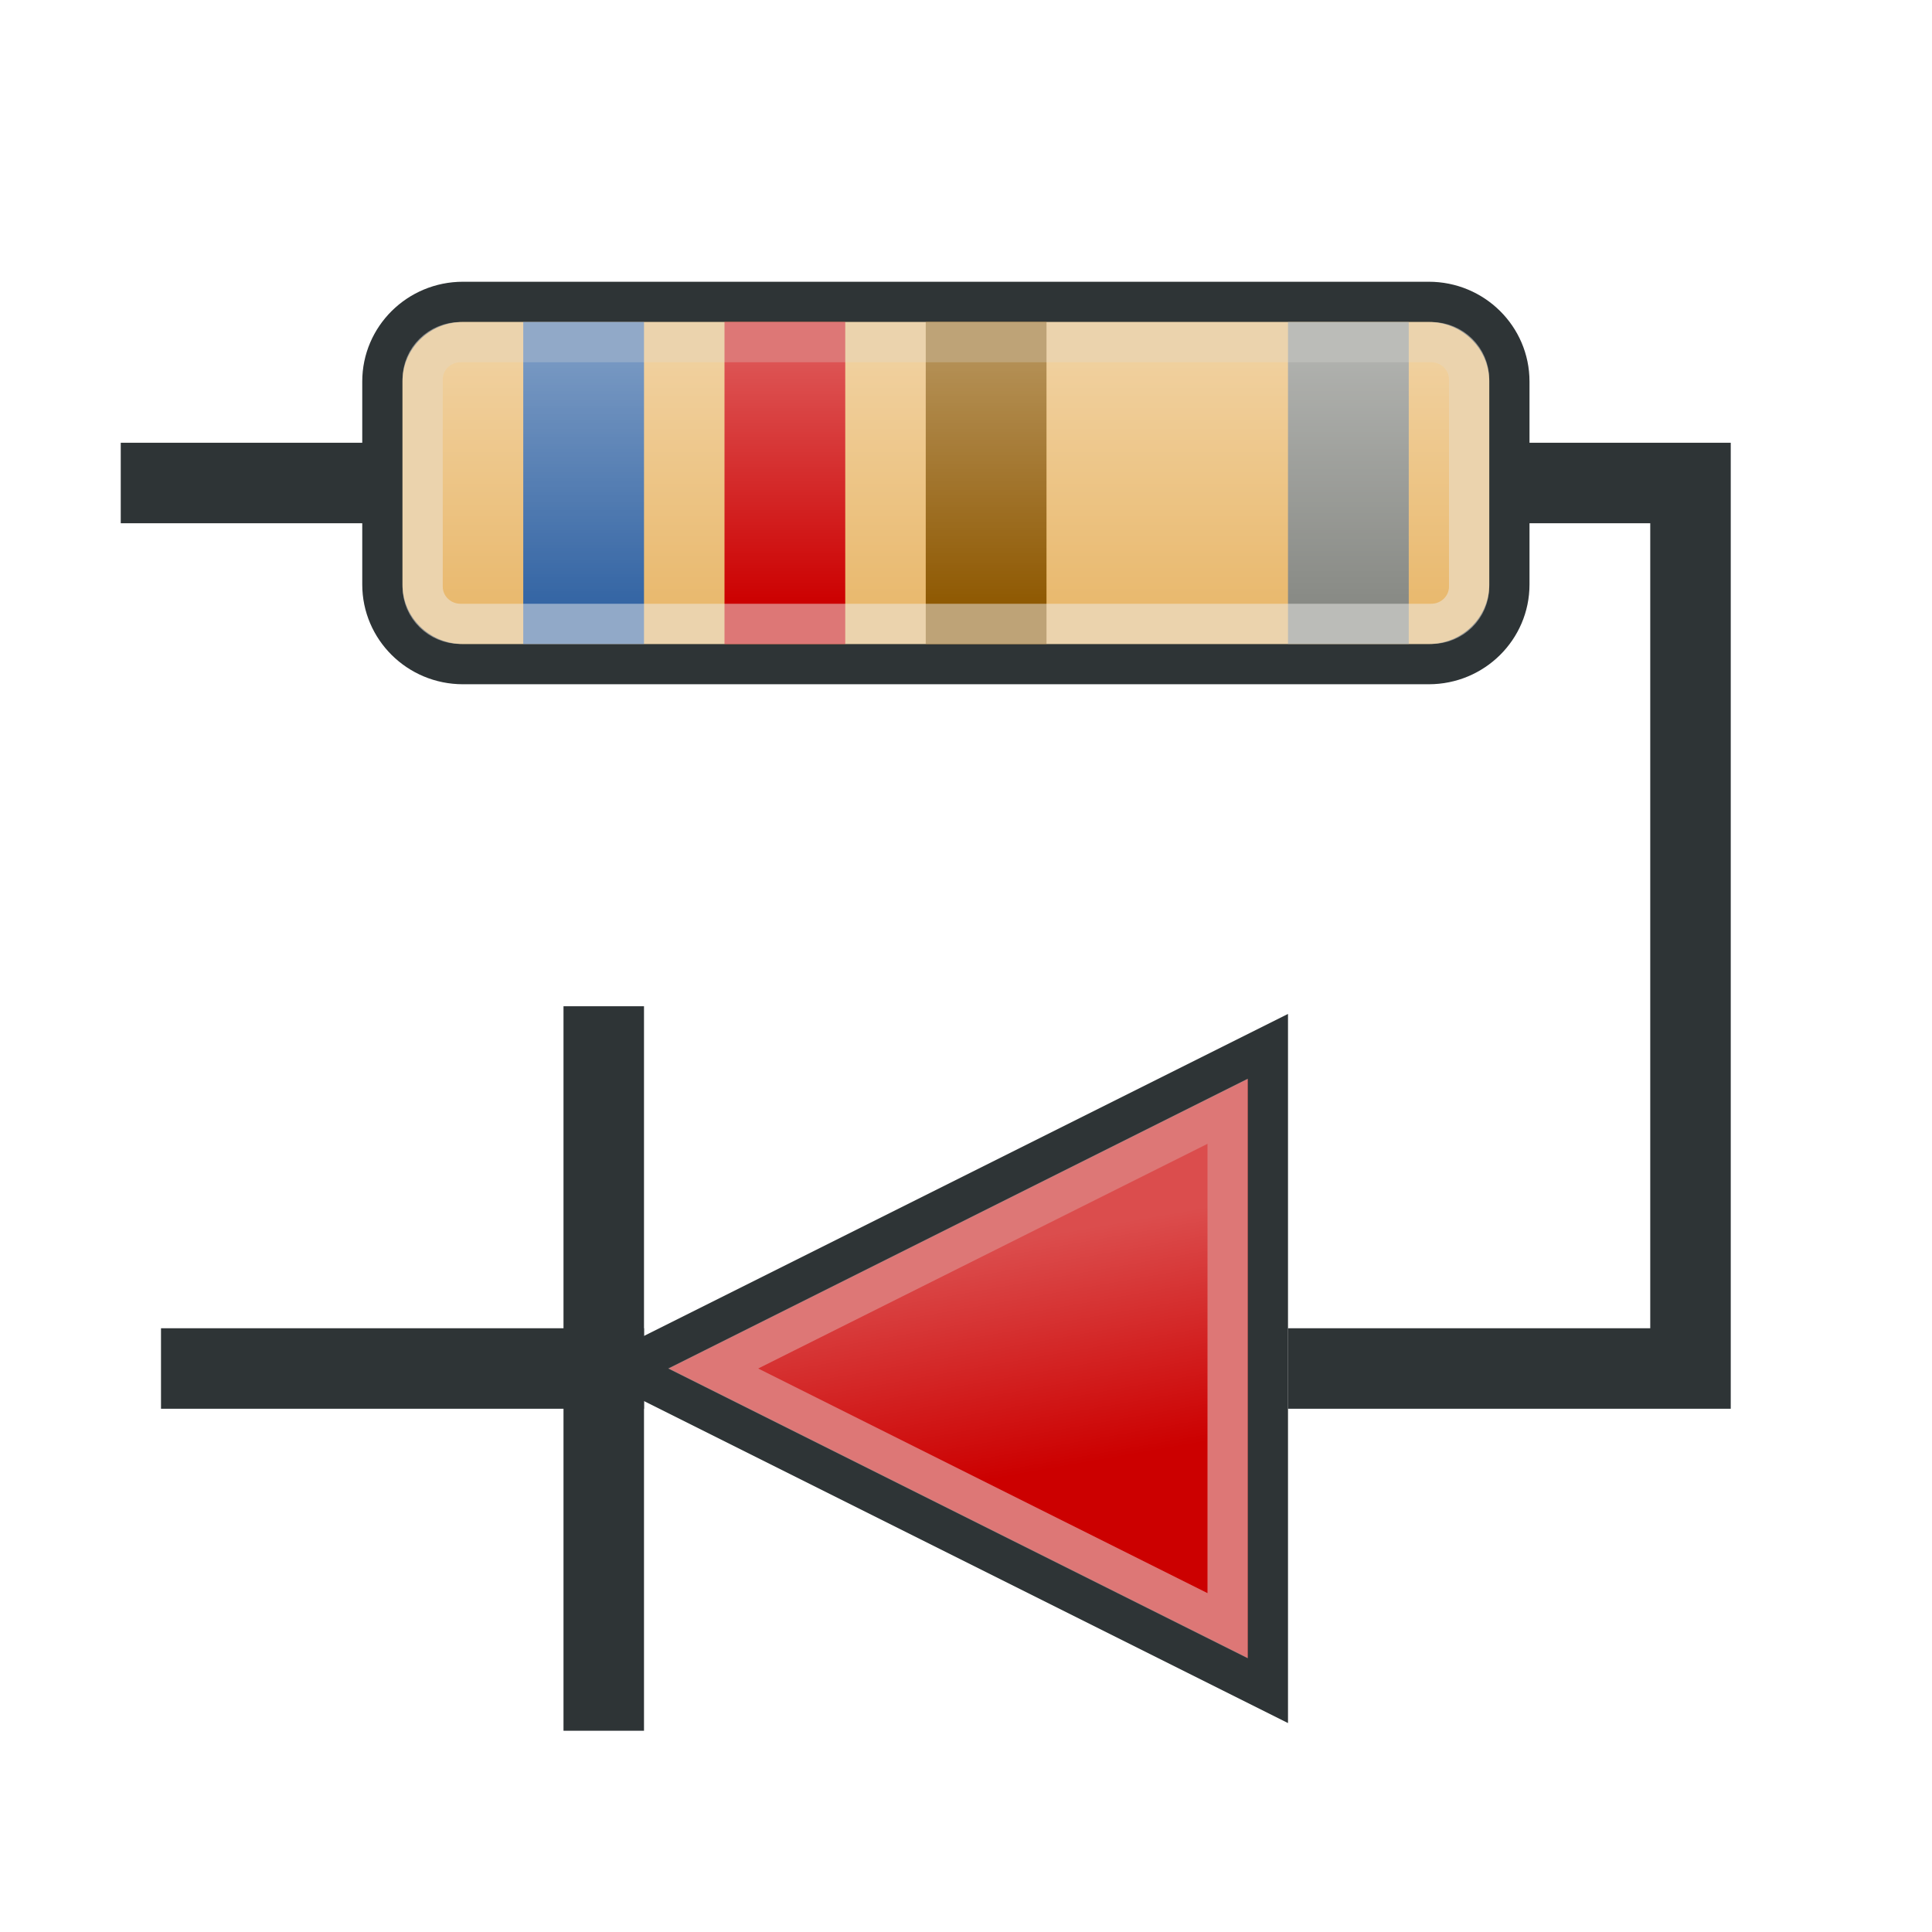
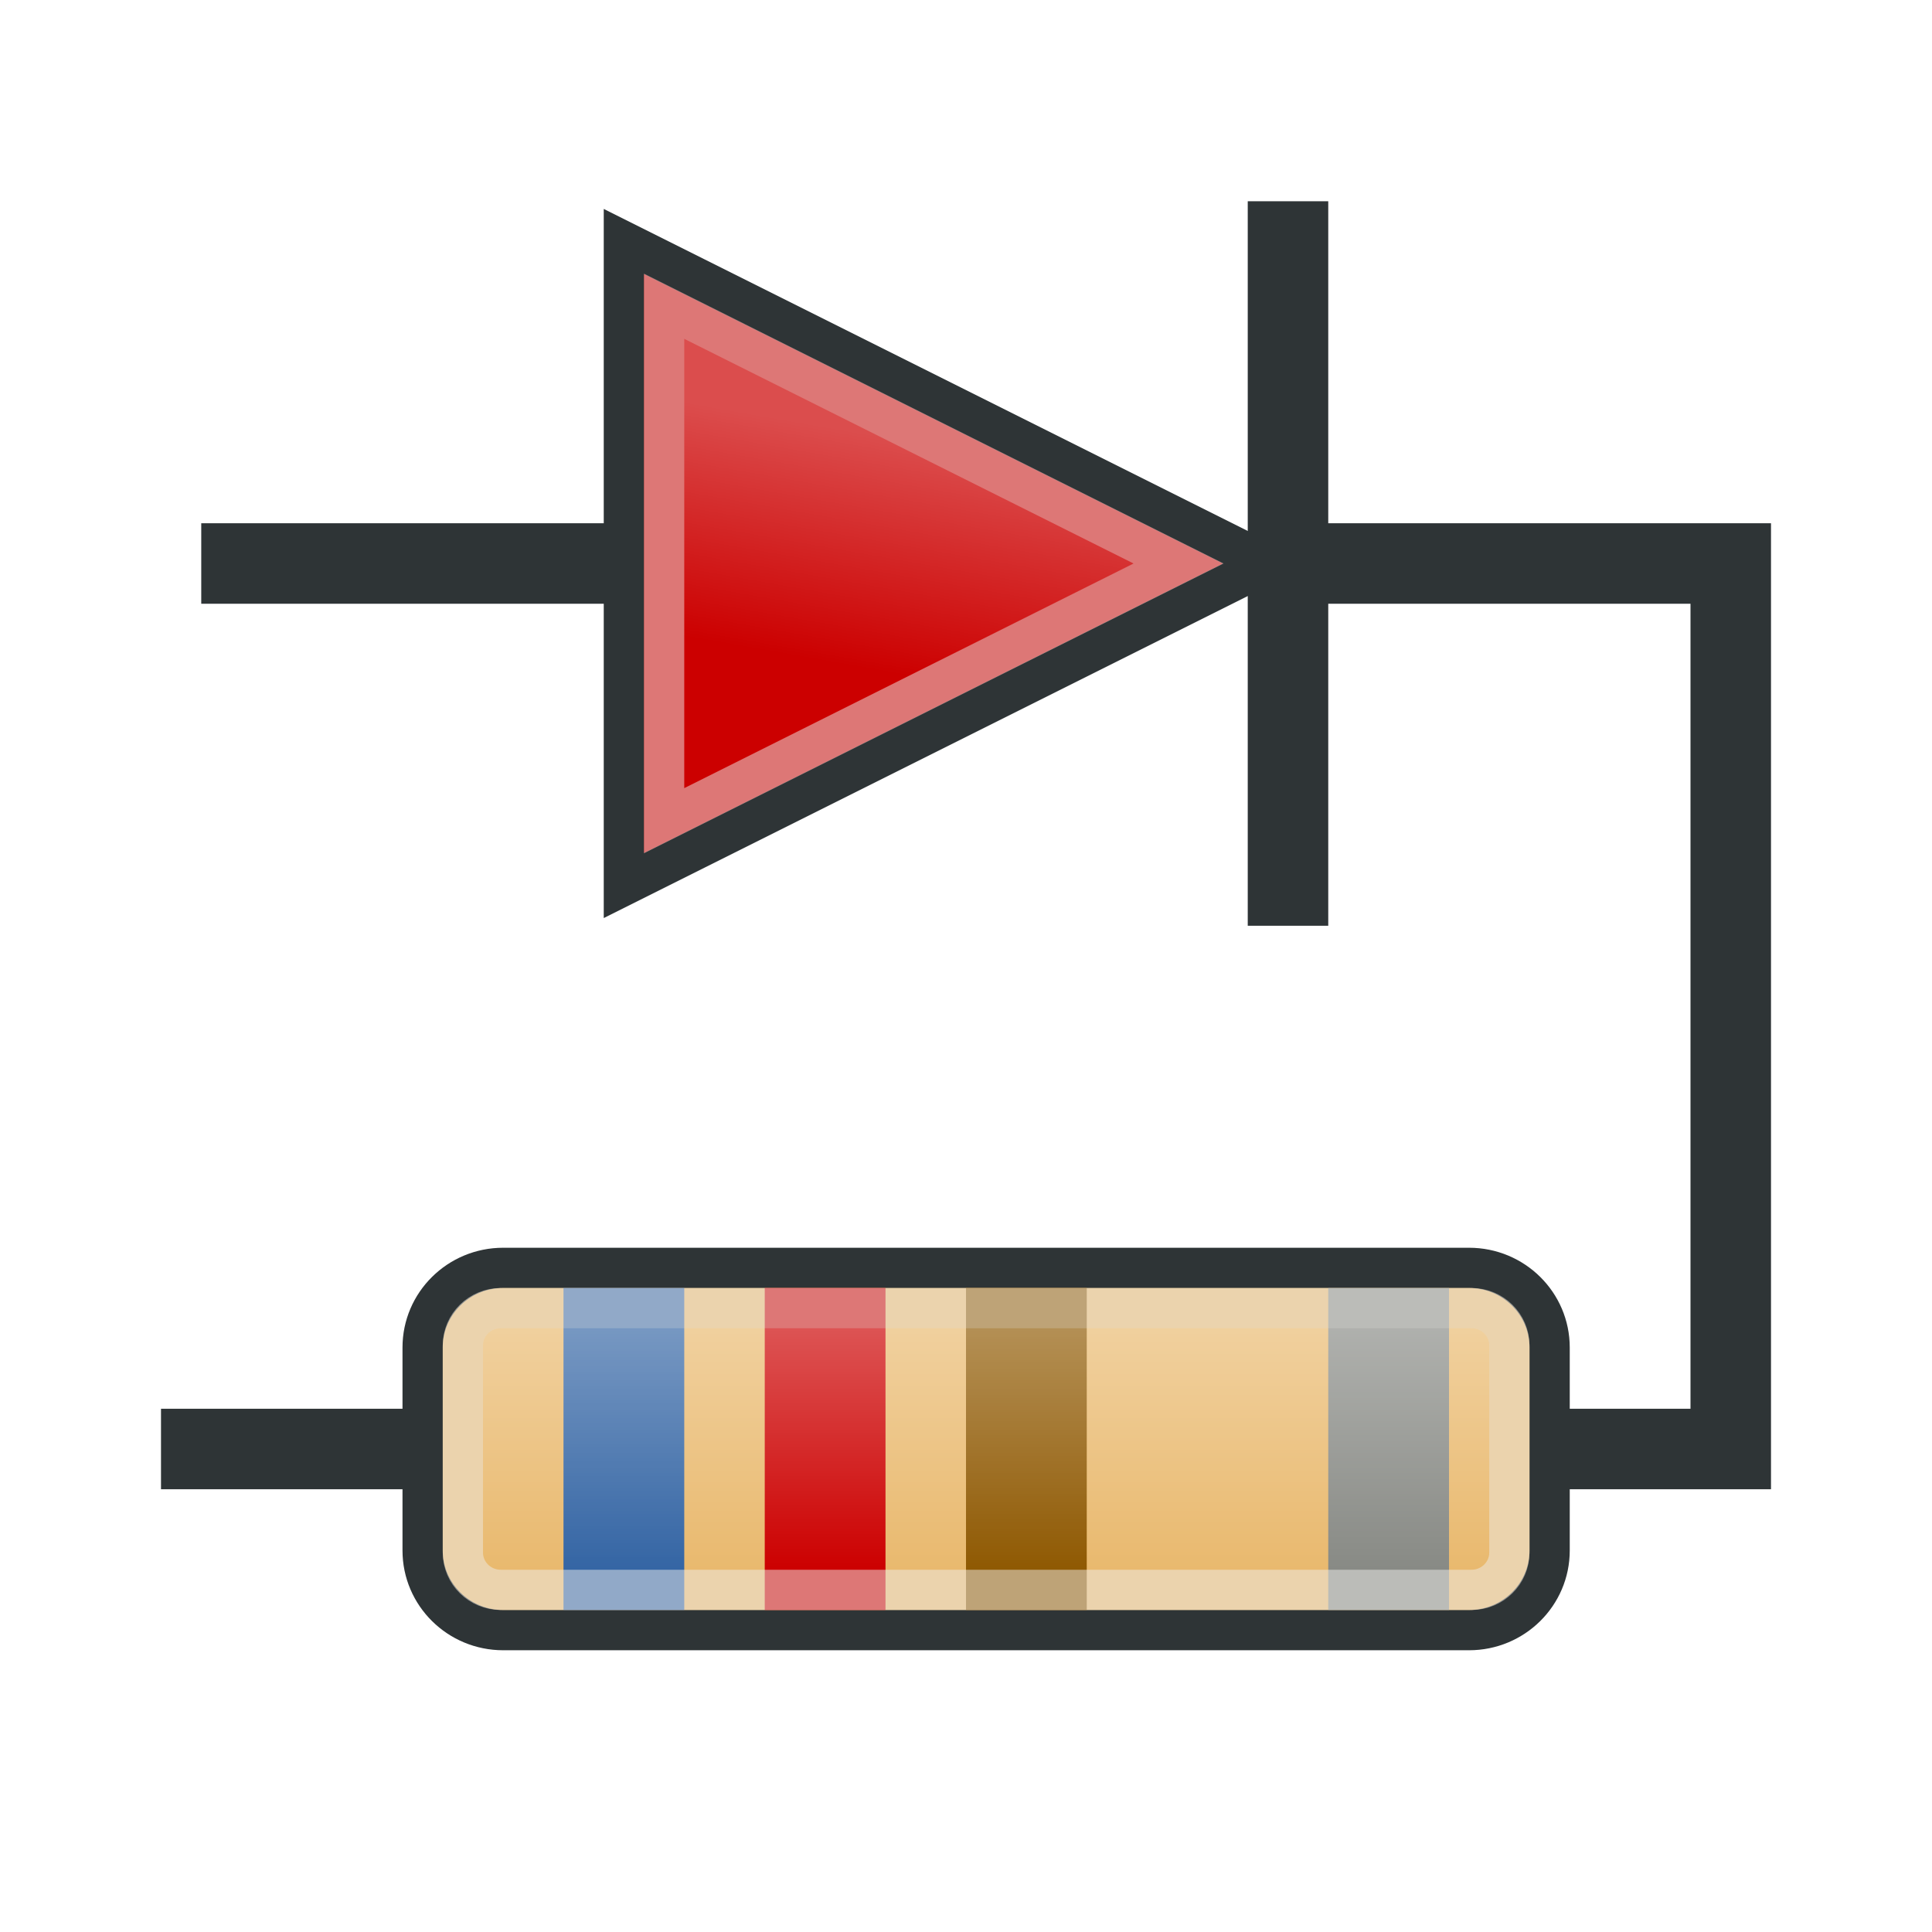
<svg xmlns="http://www.w3.org/2000/svg" xmlns:xlink="http://www.w3.org/1999/xlink" version="1.1" width="48" height="48" id="svg2">
  <defs id="defs6">
    <linearGradient id="linearGradient3440">
      <stop id="stop3442" style="stop-color:#ffffff;stop-opacity:0.605" offset="0" />
      <stop id="stop3444" style="stop-color:#ffffff;stop-opacity:0" offset="1" />
    </linearGradient>
    <linearGradient id="linearGradient3091">
      <stop id="stop3093" style="stop-color:#f79a9a;stop-opacity:1" offset="0" />
      <stop id="stop3095" style="stop-color:#f14444;stop-opacity:1" offset="1" />
    </linearGradient>
    <linearGradient id="linearGradient3081">
      <stop id="stop3083" style="stop-color:#729fcf;stop-opacity:1" offset="0" />
      <stop id="stop3085" style="stop-color:#4380bf;stop-opacity:1" offset="1" />
    </linearGradient>
    <linearGradient id="linearGradient3067">
      <stop id="stop3069" style="stop-color:#eeeeec;stop-opacity:1" offset="0" />
      <stop id="stop3071" style="stop-color:#eeeeec;stop-opacity:0" offset="1" />
    </linearGradient>
    <linearGradient id="linearGradient3034">
      <stop id="stop3036" style="stop-color:#ffffff;stop-opacity:0.686" offset="0" />
      <stop id="stop3038" style="stop-color:#ffffff;stop-opacity:0" offset="1" />
    </linearGradient>
    <linearGradient id="linearGradient4223">
      <stop id="stop4225" style="stop-color:#5789ca;stop-opacity:1" offset="0" />
      <stop id="stop4227" style="stop-color:#2c568c;stop-opacity:1" offset="1" />
    </linearGradient>
    <linearGradient id="linearGradient4565">
      <stop id="stop4567" style="stop-color:#3a3a3a;stop-opacity:1" offset="0" />
      <stop id="stop4569" style="stop-color:#000000;stop-opacity:0" offset="1" />
    </linearGradient>
    <radialGradient cx="24.714" cy="38.571" r="19.714" fx="24.714" fy="38.571" id="radialGradient3291" xlink:href="#linearGradient4565" gradientUnits="userSpaceOnUse" gradientTransform="matrix(0.3666181,0,0,0.1356407,14.89429,31.35665)" />
    <radialGradient cx="12.25" cy="4.31" r="22" fx="12.25" fy="4.31" id="radialGradient4229" xlink:href="#linearGradient4223" gradientUnits="userSpaceOnUse" gradientTransform="matrix(1.1875,1.443182,-0.6961102,0.5727785,0.7032875,-13.89759)" />
    <linearGradient x1="24.438" y1="30.688" x2="24.438" y2="37" id="linearGradient3040" xlink:href="#linearGradient3034" gradientUnits="userSpaceOnUse" gradientTransform="translate(-1,-0.9999996)" />
    <linearGradient x1="24.438" y1="30.688" x2="24.438" y2="37" id="linearGradient3044" xlink:href="#linearGradient3034" gradientUnits="userSpaceOnUse" gradientTransform="translate(-1,-23)" />
    <linearGradient x1="24.438" y1="30.688" x2="24.438" y2="37" id="linearGradient3027" xlink:href="#linearGradient3034" gradientUnits="userSpaceOnUse" gradientTransform="translate(-1,-12)" />
    <radialGradient cx="11" cy="40" r="6.5" fx="11" fy="40" id="radialGradient3073" xlink:href="#linearGradient3067" gradientUnits="userSpaceOnUse" gradientTransform="matrix(0.4615385,4.7692312e-8,-3.8779563e-7,0.9230769,5.923092,3.076922)" />
    <radialGradient cx="24.688" cy="27.812" r="7" fx="24.688" fy="27.812" id="radialGradient3097" xlink:href="#linearGradient3091" gradientUnits="userSpaceOnUse" gradientTransform="matrix(1.017857,0,1.4956799e-6,1,-0.4408901,5.3124438e-8)" />
    <clipPath id="clipPath3101">
      <path d="m 18.523,37.551 c 5.17,-2.216 17.506,-2.807 17.875,-2.807 0.369,0 5.17,-12.335 5.17,-12.335 L 19.852,15.614 c 0,0 -5.244,5.466 -5.54,6.869 -0.295,1.403 4.21,15.068 4.21,15.068 z" id="path3103" style="fill:none;stroke:#000000;stroke-width:1px;stroke-linecap:butt;stroke-linejoin:miter;stroke-opacity:1" />
    </clipPath>
    <clipPath id="clipPath3105">
      <path d="m 19.75,36.312 c 4.375,-1.875 14.812,-2.375 15.125,-2.375 0.312,0 4.375,-10.438 4.375,-10.438 L 20.875,17.75 c 0,0 -4.438,4.625 -4.688,5.812 -0.25,1.188 3.562,12.75 3.562,12.75 z" id="path3107" style="fill:none;stroke:#000000;stroke-width:1px;stroke-linecap:butt;stroke-linejoin:miter;stroke-opacity:1" />
    </clipPath>
    <linearGradient x1="24.438" y1="30.688" x2="24.438" y2="37" id="linearGradient3044-2" xlink:href="#linearGradient3034-4" gradientUnits="userSpaceOnUse" gradientTransform="translate(-1,-22)" />
    <linearGradient id="linearGradient3034-4">
      <stop id="stop3036-4" style="stop-color:#ffffff;stop-opacity:0.686" offset="0" />
      <stop id="stop3038-6" style="stop-color:#ffffff;stop-opacity:0" offset="1" />
    </linearGradient>
    <linearGradient x1="26.25" y1="31.688" x2="27.25" y2="37.375" id="linearGradient3446" xlink:href="#linearGradient3440" gradientUnits="userSpaceOnUse" gradientTransform="translate(-0.5,-1)" />
+     <linearGradient x1="24.438" y1="30.688" x2="24.438" y2="37" id="linearGradient3047" xlink:href="#linearGradient3034-4" gradientUnits="userSpaceOnUse" gradientTransform="translate(-1,-22)" />
+     <linearGradient x1="26.25" y1="31.688" x2="27.25" y2="37.375" id="linearGradient3049" xlink:href="#linearGradient3440" gradientUnits="userSpaceOnUse" gradientTransform="translate(-0.5,-1)" />
+     <linearGradient x1="26.25" y1="31.688" x2="27.25" y2="37.375" id="linearGradient3052" xlink:href="#linearGradient3440" gradientUnits="userSpaceOnUse" gradientTransform="matrix(-1,0,0,1,47.5,-21)" />
+     <linearGradient x1="24.438" y1="30.688" x2="24.438" y2="37" id="linearGradient3055" xlink:href="#linearGradient3034-4" gradientUnits="userSpaceOnUse" gradientTransform="translate(-49,-70)" />
+     <linearGradient x1="24.438" y1="30.688" x2="24.438" y2="37" id="linearGradient3077" xlink:href="#linearGradient3034-4" gradientUnits="userSpaceOnUse" gradientTransform="translate(-49,-70)" />
  </defs>
+   <path d="M 18.5,14 5,14" id="path3108" style="fill:none;stroke:#2e3436;stroke-width:2;stroke-linecap:butt;stroke-linejoin:miter;stroke-opacity:1" />
  <text x="1.061" y="35.095" id="text3006" xml:space="preserve" style="font-size:40px;font-style:normal;font-weight:normal;line-height:125%;letter-spacing:0px;word-spacing:0px;fill:#000000;fill-opacity:1;stroke:none;font-family:Sans">
    <tspan x="1.061" y="35.095" id="tspan3008" style="font-size:40px;font-style:normal;font-variant:normal;font-weight:bold;font-stretch:normal;text-align:start;line-height:125%;writing-mode:lr-tb;text-anchor:start;font-family:TeXGyreCursor;-inkscape-font-specification:TeXGyreCursor Bold" />
  </text>
-   <path d="m 31.5,26 0,16 -16,-8 z" id="path3101" style="fill:#cc0000;stroke:#2e3436;stroke-width:1;stroke-linecap:butt;stroke-linejoin:miter;stroke-opacity:1" />
-   <rect width="2" height="18" x="14" y="25" id="rect3103" style="fill:#2e3436;fill-opacity:1;stroke:none" />
-   <path d="M 16,34 4,34" id="path3108" style="fill:none;stroke:#2e3436;stroke-width:2;stroke-linecap:butt;stroke-linejoin:miter;stroke-opacity:1" />
-   <path d="m 37,12 5,0 0,22 -10,0" id="path3110" style="fill:none;stroke:#2e3436;stroke-width:2;stroke-linecap:butt;stroke-linejoin:miter;stroke-opacity:1" />
-   <path d="M 15,12 3,12" id="path3112" style="fill:none;stroke:#2e3436;stroke-width:2;stroke-linecap:butt;stroke-linejoin:miter;stroke-opacity:1" />
-   <rect width="28" height="9" rx="2.001" ry="1.978" x="9.5" y="7.5" id="rect3011" style="fill:#e9b96e;fill-opacity:1;stroke:#2e3436;stroke-width:1;stroke-linecap:round;stroke-miterlimit:4;stroke-opacity:1;stroke-dasharray:none" />
-   <rect width="3" height="8" rx="0.941" ry="0" x="13" y="8" id="rect3009" style="fill:#3465a4;fill-opacity:1;stroke:none" />
-   <rect width="3" height="8" rx="0.941" ry="0" x="18" y="8" id="rect3012" style="fill:#cc0000;fill-opacity:1;stroke:none" />
-   <rect width="3" height="8" rx="0.941" ry="0" x="23" y="8" id="rect3014" style="fill:#8f5902;fill-opacity:1;stroke:none" />
-   <rect width="3" height="8" rx="0.941" ry="0" x="32" y="8" id="rect3016" style="fill:#888a85;fill-opacity:1;stroke:none" />
-   <rect width="26" height="7" rx="0.941" ry="0.926" x="10.5" y="8.5" id="rect3042" style="opacity:0.5;fill:url(#linearGradient3044-2);fill-opacity:1;stroke:#eeeeec;stroke-width:1;stroke-linecap:round;stroke-miterlimit:4;stroke-opacity:1;stroke-dasharray:none" />
-   <path d="m 30.5,27.609 0,12.781 L 17.719,34 z" id="path3438" style="opacity:0.5;fill:url(#linearGradient3446);fill-opacity:1;stroke:#eeeeec;stroke-width:1;stroke-linecap:butt;stroke-linejoin:miter;stroke-opacity:1" />
+   <path d="m 15.5,6 0,16 16,-8 z" id="path3101" style="fill:#cc0000;stroke:#2e3436;stroke-width:1;stroke-linecap:butt;stroke-linejoin:miter;stroke-opacity:1" />
+   <rect width="2" height="18" x="-33" y="5" transform="scale(-1,1)" id="rect3103" style="fill:#2e3436;fill-opacity:1;stroke:none" />
+   <path d="m 38,36 5,0 0,-22 -10.5,0" id="path3110" style="fill:none;stroke:#2e3436;stroke-width:2;stroke-linecap:butt;stroke-linejoin:miter;stroke-opacity:1" />
+   <path d="M 16,36 4,36" id="path3112" style="fill:none;stroke:#2e3436;stroke-width:2;stroke-linecap:butt;stroke-linejoin:miter;stroke-opacity:1" />
+   <g transform="matrix(-1,0,0,-1,49,72)" id="g3069">
+     <rect width="28" height="9" rx="2.001" ry="1.978" x="-38.5" y="-40.5" transform="scale(-1,-1)" id="rect3011" style="fill:#e9b96e;fill-opacity:1;stroke:#2e3436;stroke-width:1;stroke-linecap:round;stroke-miterlimit:4;stroke-opacity:1;stroke-dasharray:none" />
+     <rect width="3" height="8" rx="0.941" ry="0" x="-35" y="-40" transform="scale(-1,-1)" id="rect3009" style="fill:#3465a4;fill-opacity:1;stroke:none" />
+     <rect width="3" height="8" rx="0.941" ry="0" x="-30" y="-40" transform="scale(-1,-1)" id="rect3012" style="fill:#cc0000;fill-opacity:1;stroke:none" />
+     <rect width="3" height="8" rx="0.941" ry="0" x="-25" y="-40" transform="scale(-1,-1)" id="rect3014" style="fill:#8f5902;fill-opacity:1;stroke:none" />
+     <rect width="3" height="8" rx="0.941" ry="0" x="-16" y="-40" transform="scale(-1,-1)" id="rect3016" style="fill:#888a85;fill-opacity:1;stroke:none" />
+     <rect width="26" height="7" rx="0.941" ry="0.926" x="-37.5" y="-39.5" transform="scale(-1,-1)" id="rect3042" style="opacity:0.5;fill:url(#linearGradient3077);fill-opacity:1;stroke:#eeeeec;stroke-width:1;stroke-linecap:round;stroke-miterlimit:4;stroke-opacity:1;stroke-dasharray:none" />
+   </g>
+   <path d="m 16.5,7.609 0,12.781 L 29.281,14 z" id="path3438" style="opacity:0.5;fill:url(#linearGradient3052);fill-opacity:1;stroke:#eeeeec;stroke-width:1;stroke-linecap:butt;stroke-linejoin:miter;stroke-opacity:1" />
</svg>
